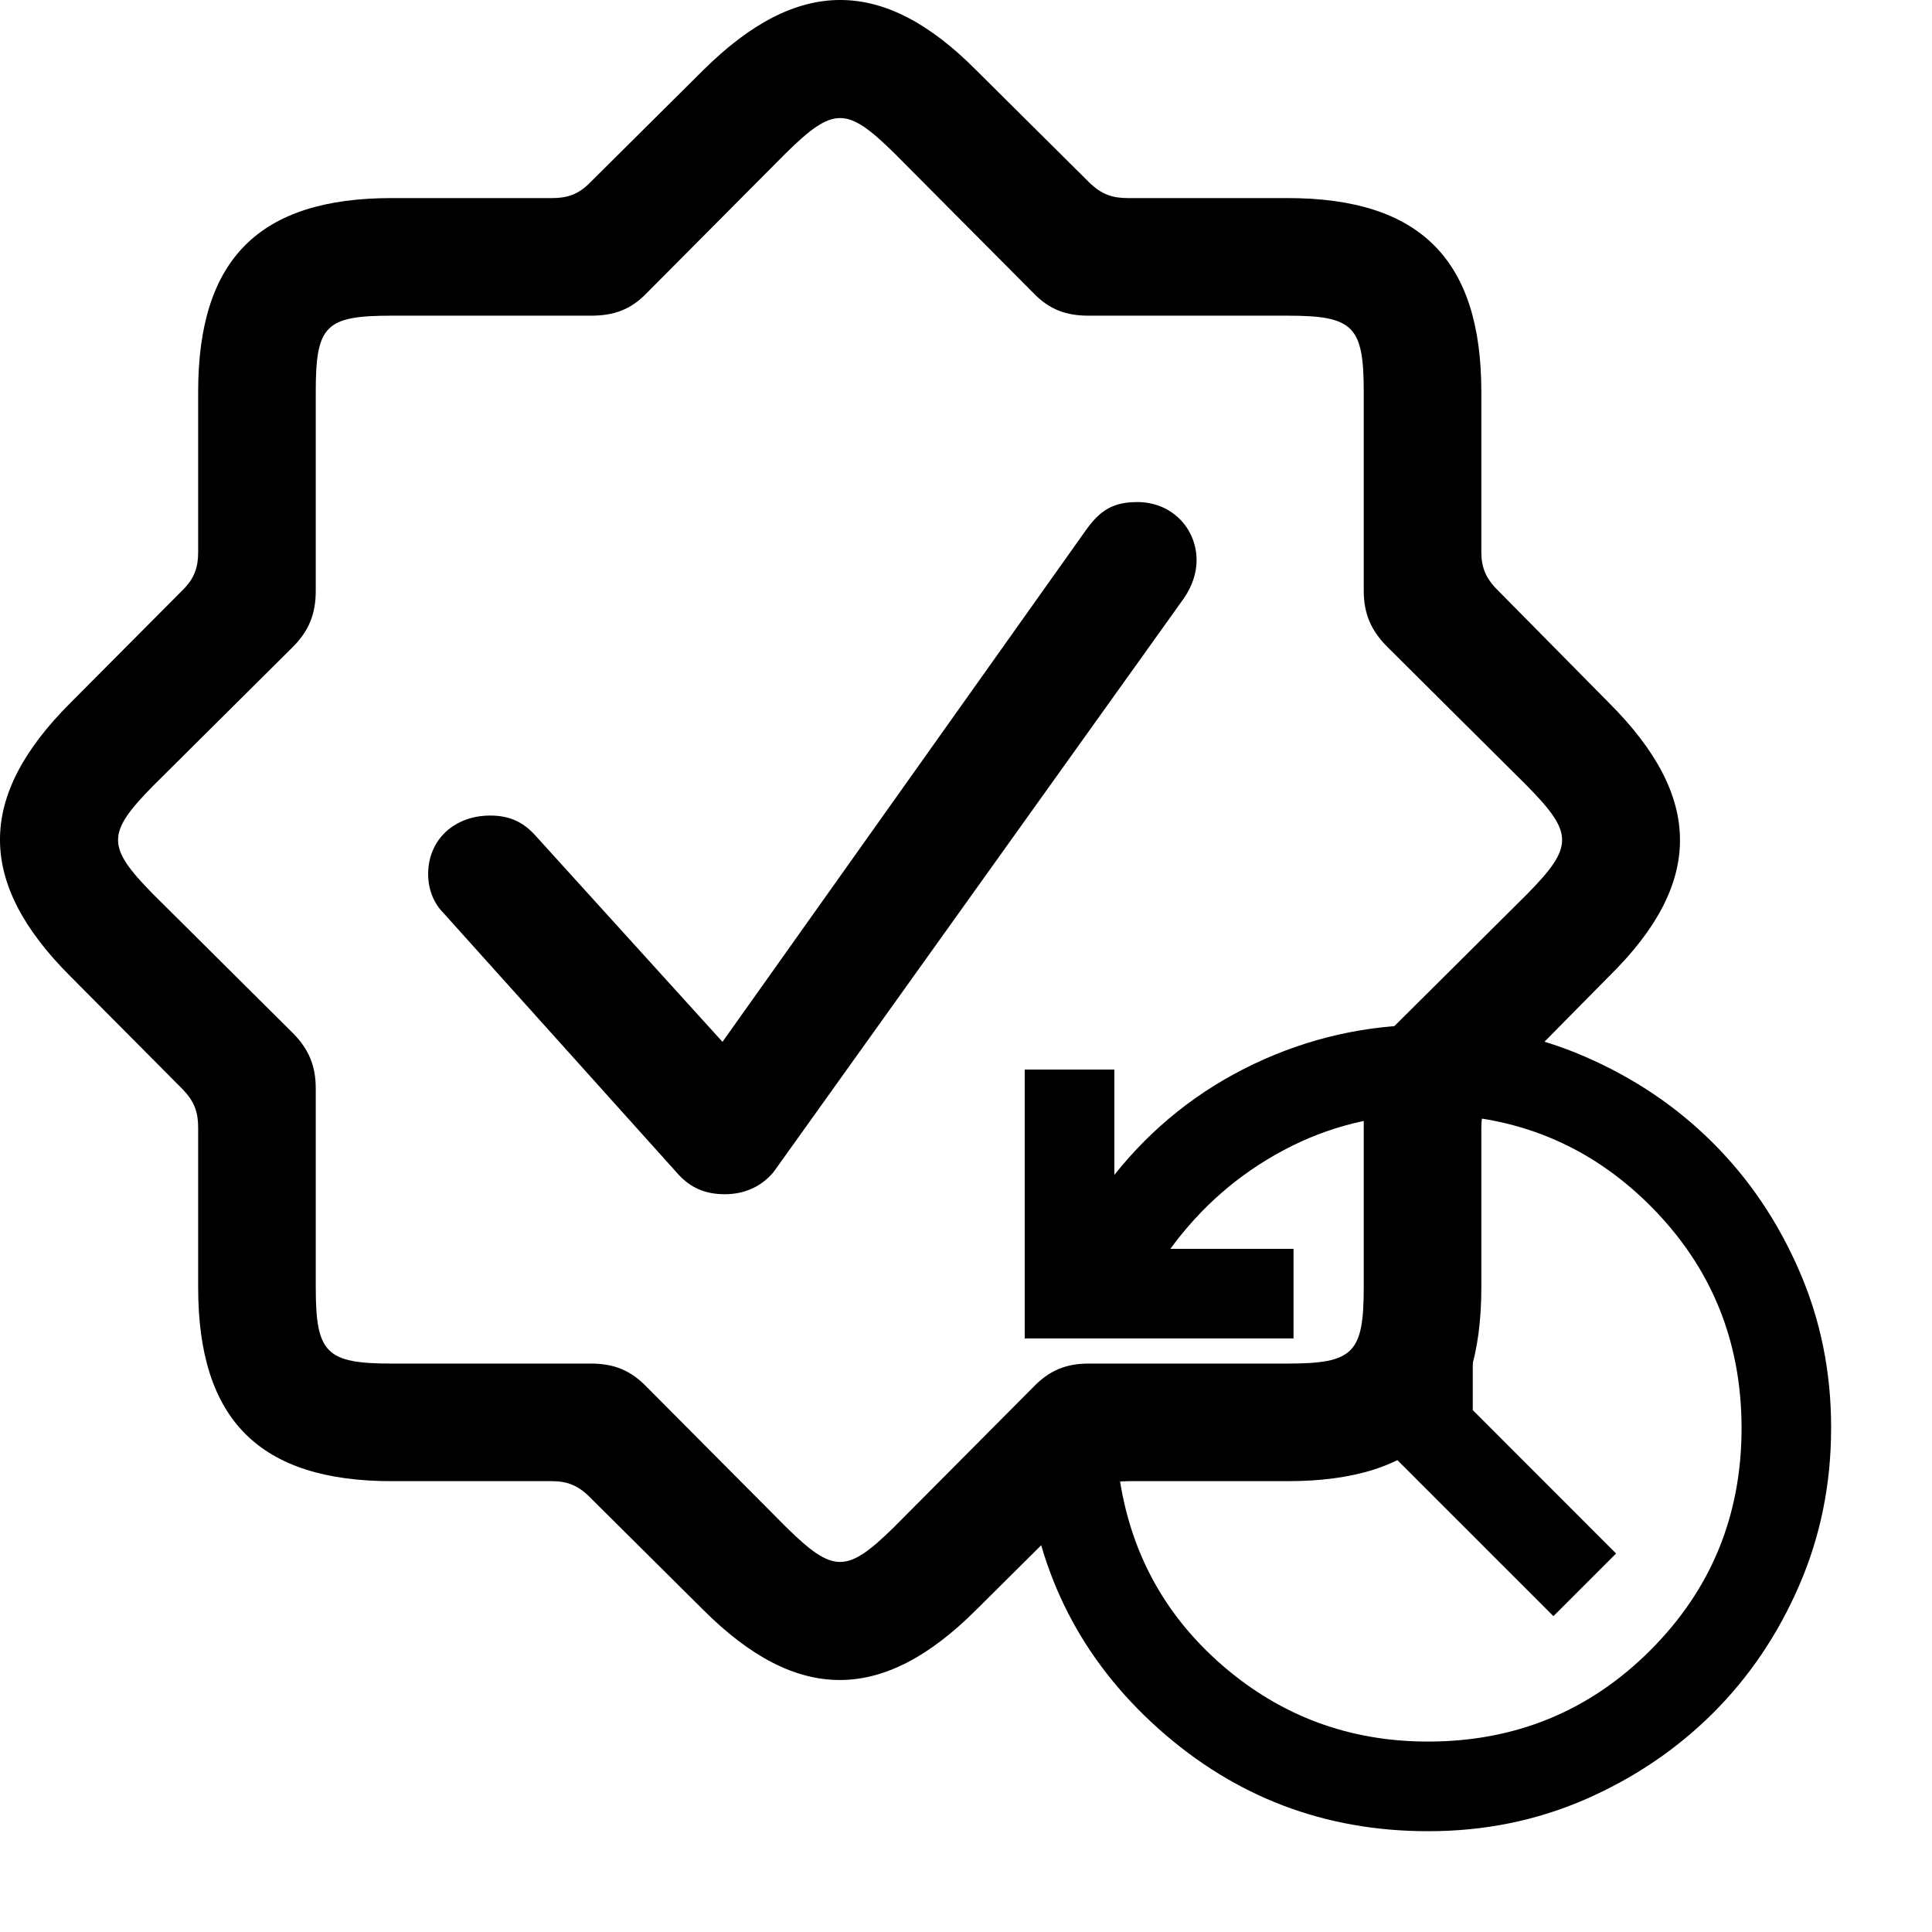
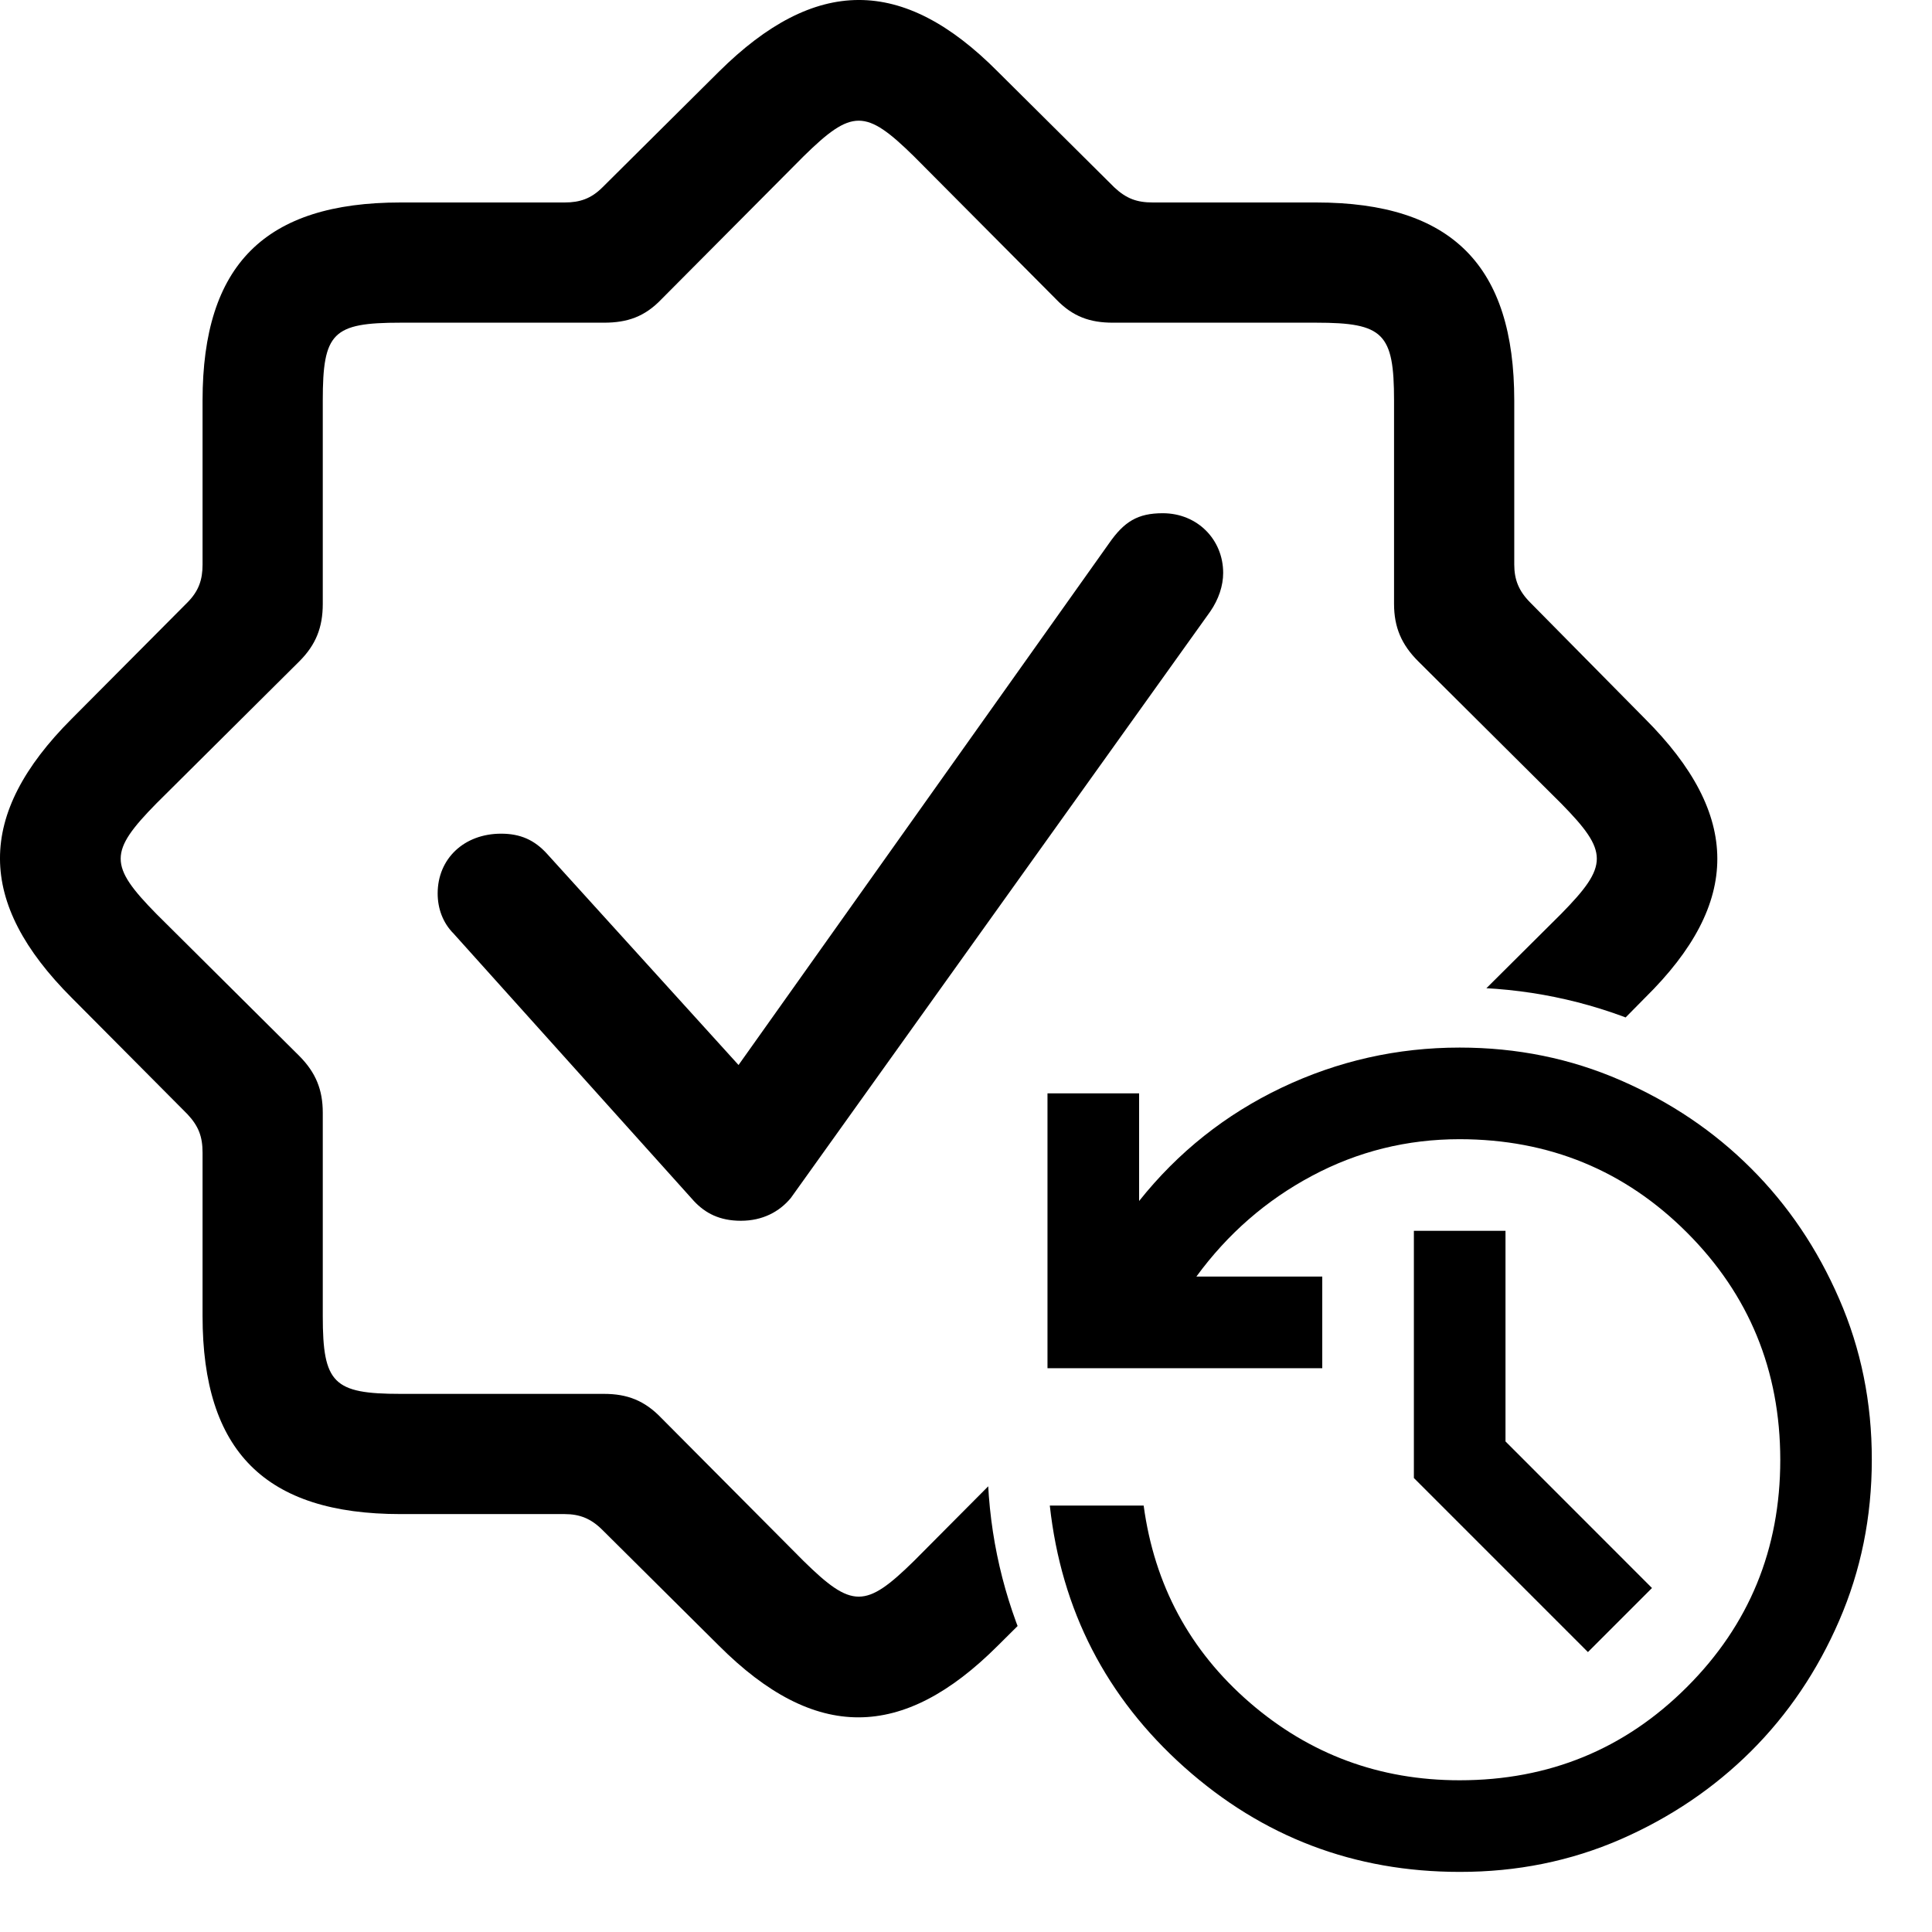
- <svg xmlns="http://www.w3.org/2000/svg" width="23" height="23" viewBox="0 0 23 23" fill="none">
-   <path d="M8.372 19.165C9.49 20.283 10.512 20.274 11.621 19.165L12.977 17.818C13.118 17.686 13.241 17.633 13.426 17.633H15.328C16.904 17.633 17.635 16.911 17.635 15.326V13.425C17.635 13.24 17.688 13.117 17.82 12.976L19.158 11.62C20.285 10.511 20.276 9.489 19.158 8.371L17.82 7.016C17.688 6.883 17.635 6.751 17.635 6.575V4.665C17.635 3.098 16.913 2.358 15.328 2.358H13.426C13.241 2.358 13.118 2.314 12.977 2.182L11.621 0.835C10.512 -0.283 9.49 -0.274 8.372 0.835L7.016 2.182C6.884 2.314 6.752 2.358 6.576 2.358H4.665C3.089 2.358 2.359 3.08 2.359 4.665V6.575C2.359 6.751 2.315 6.883 2.183 7.016L0.835 8.371C-0.283 9.489 -0.274 10.511 0.835 11.62L2.183 12.976C2.315 13.117 2.359 13.24 2.359 13.425V15.326C2.359 16.902 3.089 17.633 4.665 17.633H6.576C6.752 17.633 6.884 17.686 7.016 17.818L8.372 19.165ZM9.358 18.179L7.703 16.515C7.509 16.312 7.307 16.233 7.034 16.233H4.665C3.882 16.233 3.759 16.11 3.759 15.326V12.958C3.759 12.694 3.679 12.492 3.486 12.298L1.821 10.643C1.267 10.079 1.267 9.921 1.821 9.357L3.486 7.702C3.679 7.509 3.759 7.306 3.759 7.033V4.665C3.759 3.873 3.873 3.758 4.665 3.758H7.034C7.307 3.758 7.509 3.688 7.703 3.485L9.358 1.821C9.922 1.267 10.08 1.267 10.644 1.821L12.299 3.485C12.493 3.688 12.695 3.758 12.96 3.758H15.328C16.112 3.758 16.235 3.881 16.235 4.665V7.033C16.235 7.306 16.323 7.509 16.517 7.702L18.181 9.357C18.735 9.921 18.735 10.079 18.181 10.643L16.517 12.298C16.323 12.492 16.235 12.694 16.235 12.958V15.326C16.235 16.11 16.112 16.233 15.328 16.233H12.96C12.695 16.233 12.493 16.312 12.299 16.515L10.644 18.179C10.08 18.733 9.922 18.733 9.358 18.179ZM8.628 14.217C8.883 14.217 9.077 14.111 9.209 13.953L14.095 7.121C14.192 6.98 14.245 6.822 14.245 6.672C14.245 6.285 13.946 5.977 13.541 5.977C13.25 5.977 13.092 6.074 12.915 6.329L8.601 12.403L6.374 9.947C6.224 9.78 6.057 9.709 5.836 9.709C5.405 9.709 5.097 10 5.097 10.405C5.097 10.581 5.158 10.748 5.282 10.872L8.082 13.988C8.214 14.129 8.381 14.217 8.628 14.217Z" fill="black" />
-   <circle cx="17" cy="17" r="6" fill="" />
+ <svg xmlns="http://www.w3.org/2000/svg" width="23" height="23" viewBox="0 0 22.5 22.5" fill="none">
+   <defs>
+     <clipPath id="cut-off-hole-tight">
+       <path d="M0 0H23V23H0Z M17 11.5A5.5 5.5 0 1 0 17 22.5A5.5 5.5 0 1 0 17 11.5Z" clip-rule="evenodd" fill-rule="evenodd" />
+     </clipPath>
+   </defs>
+   <g clip-path="url(#cut-off-hole-tight)">
+     <path d="M8.372 19.165C9.49 20.283 10.512 20.274 11.621 19.165L12.977 17.818C13.118 17.686 13.241 17.633 13.426 17.633H15.328C16.904 17.633 17.635 16.911 17.635 15.326V13.425C17.635 13.24 17.688 13.117 17.82 12.976L19.158 11.62C20.285 10.511 20.276 9.489 19.158 8.371L17.82 7.016C17.688 6.883 17.635 6.751 17.635 6.575V4.665C17.635 3.098 16.913 2.358 15.328 2.358H13.426C13.241 2.358 13.118 2.314 12.977 2.182L11.621 0.835C10.512 -0.283 9.49 -0.274 8.372 0.835L7.016 2.182C6.884 2.314 6.752 2.358 6.576 2.358H4.665C3.089 2.358 2.359 3.08 2.359 4.665V6.575C2.359 6.751 2.315 6.883 2.183 7.016L0.835 8.371C-0.283 9.489 -0.274 10.511 0.835 11.62L2.183 12.976C2.315 13.117 2.359 13.24 2.359 13.425V15.326C2.359 16.902 3.089 17.633 4.665 17.633H6.576C6.752 17.633 6.884 17.686 7.016 17.818L8.372 19.165ZM9.358 18.179L7.703 16.515C7.509 16.312 7.307 16.233 7.034 16.233H4.665C3.882 16.233 3.759 16.11 3.759 15.326V12.958C3.759 12.694 3.679 12.492 3.486 12.298L1.821 10.643C1.267 10.079 1.267 9.921 1.821 9.357L3.486 7.702C3.679 7.509 3.759 7.306 3.759 7.033V4.665C3.759 3.873 3.873 3.758 4.665 3.758H7.034C7.307 3.758 7.509 3.688 7.703 3.485L9.358 1.821C9.922 1.267 10.08 1.267 10.644 1.821L12.299 3.485C12.493 3.688 12.695 3.758 12.96 3.758H15.328C16.112 3.758 16.235 3.881 16.235 4.665V7.033C16.235 7.306 16.323 7.509 16.517 7.702L18.181 9.357C18.735 9.921 18.735 10.079 18.181 10.643L16.517 12.298C16.323 12.492 16.235 12.694 16.235 12.958V15.326C16.235 16.11 16.112 16.233 15.328 16.233H12.96C12.695 16.233 12.493 16.312 12.299 16.515L10.644 18.179C10.08 18.733 9.922 18.733 9.358 18.179ZM8.628 14.217C8.883 14.217 9.077 14.111 9.209 13.953L14.095 7.121C14.192 6.98 14.245 6.822 14.245 6.672C14.245 6.285 13.946 5.977 13.541 5.977C13.25 5.977 13.092 6.074 12.915 6.329L8.601 12.403L6.374 9.947C6.224 9.78 6.057 9.709 5.836 9.709C5.405 9.709 5.097 10 5.097 10.405C5.097 10.581 5.158 10.748 5.282 10.872L8.082 13.988C8.214 14.129 8.381 14.217 8.628 14.217Z" fill="black" />
+   </g>
  <path d="M16.999 21.8C15.773 21.8 14.704 21.394 13.793 20.581C12.882 19.767 12.36 18.752 12.226 17.534H13.319C13.444 18.458 13.855 19.222 14.553 19.827C15.251 20.431 16.066 20.733 16.999 20.733C18.039 20.733 18.922 20.371 19.646 19.647C20.371 18.923 20.733 18.041 20.733 17C20.732 15.96 20.37 15.078 19.646 14.354C18.922 13.63 18.04 13.268 16.999 13.267C16.386 13.267 15.813 13.409 15.279 13.694C14.746 13.978 14.297 14.369 13.933 14.867H15.399V15.934H12.199V12.733H13.266V13.987C13.719 13.418 14.273 12.978 14.926 12.667C15.58 12.356 16.271 12.2 16.999 12.2C17.666 12.2 18.29 12.327 18.873 12.581C19.455 12.834 19.962 13.176 20.393 13.607C20.824 14.037 21.166 14.544 21.419 15.127C21.673 15.709 21.8 16.334 21.799 17C21.799 17.666 21.672 18.291 21.419 18.874C21.167 19.456 20.825 19.963 20.393 20.394C19.961 20.824 19.454 21.167 18.873 21.421C18.291 21.674 17.667 21.801 16.999 21.8ZM18.493 19.24L16.466 17.213V14.334H17.533V16.787L19.239 18.494L18.493 19.24Z" fill="black" />
</svg>
